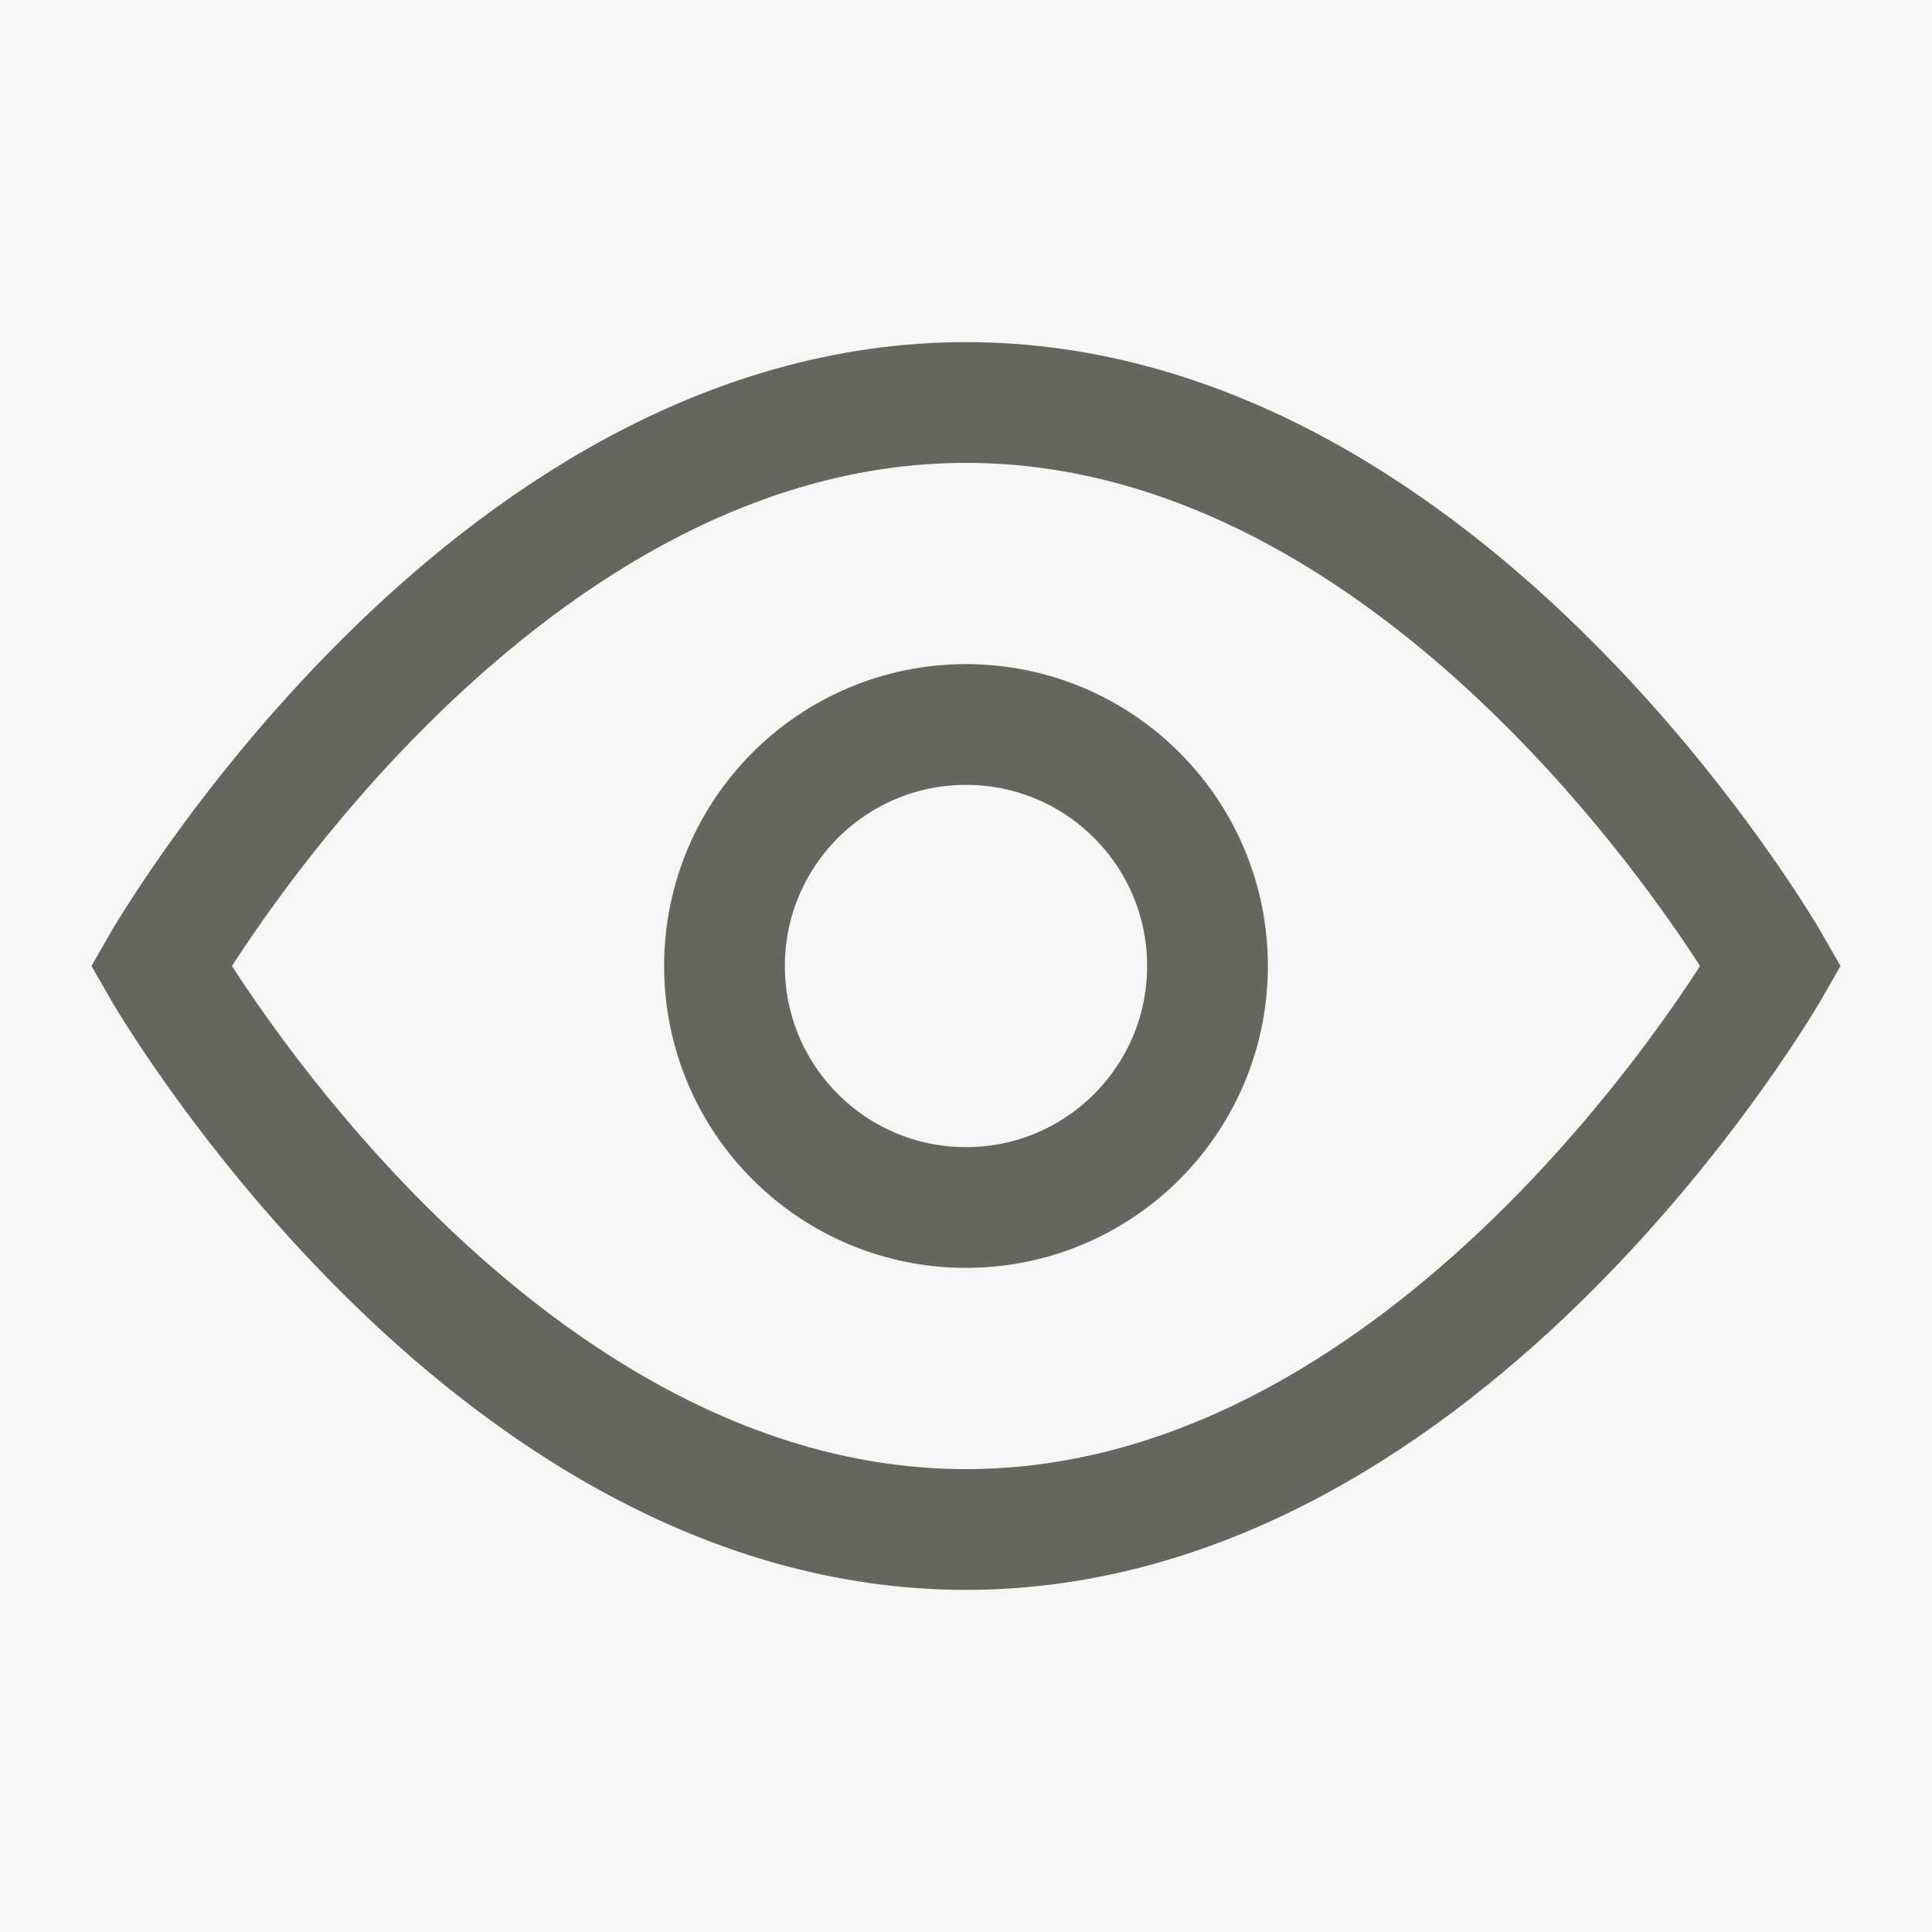
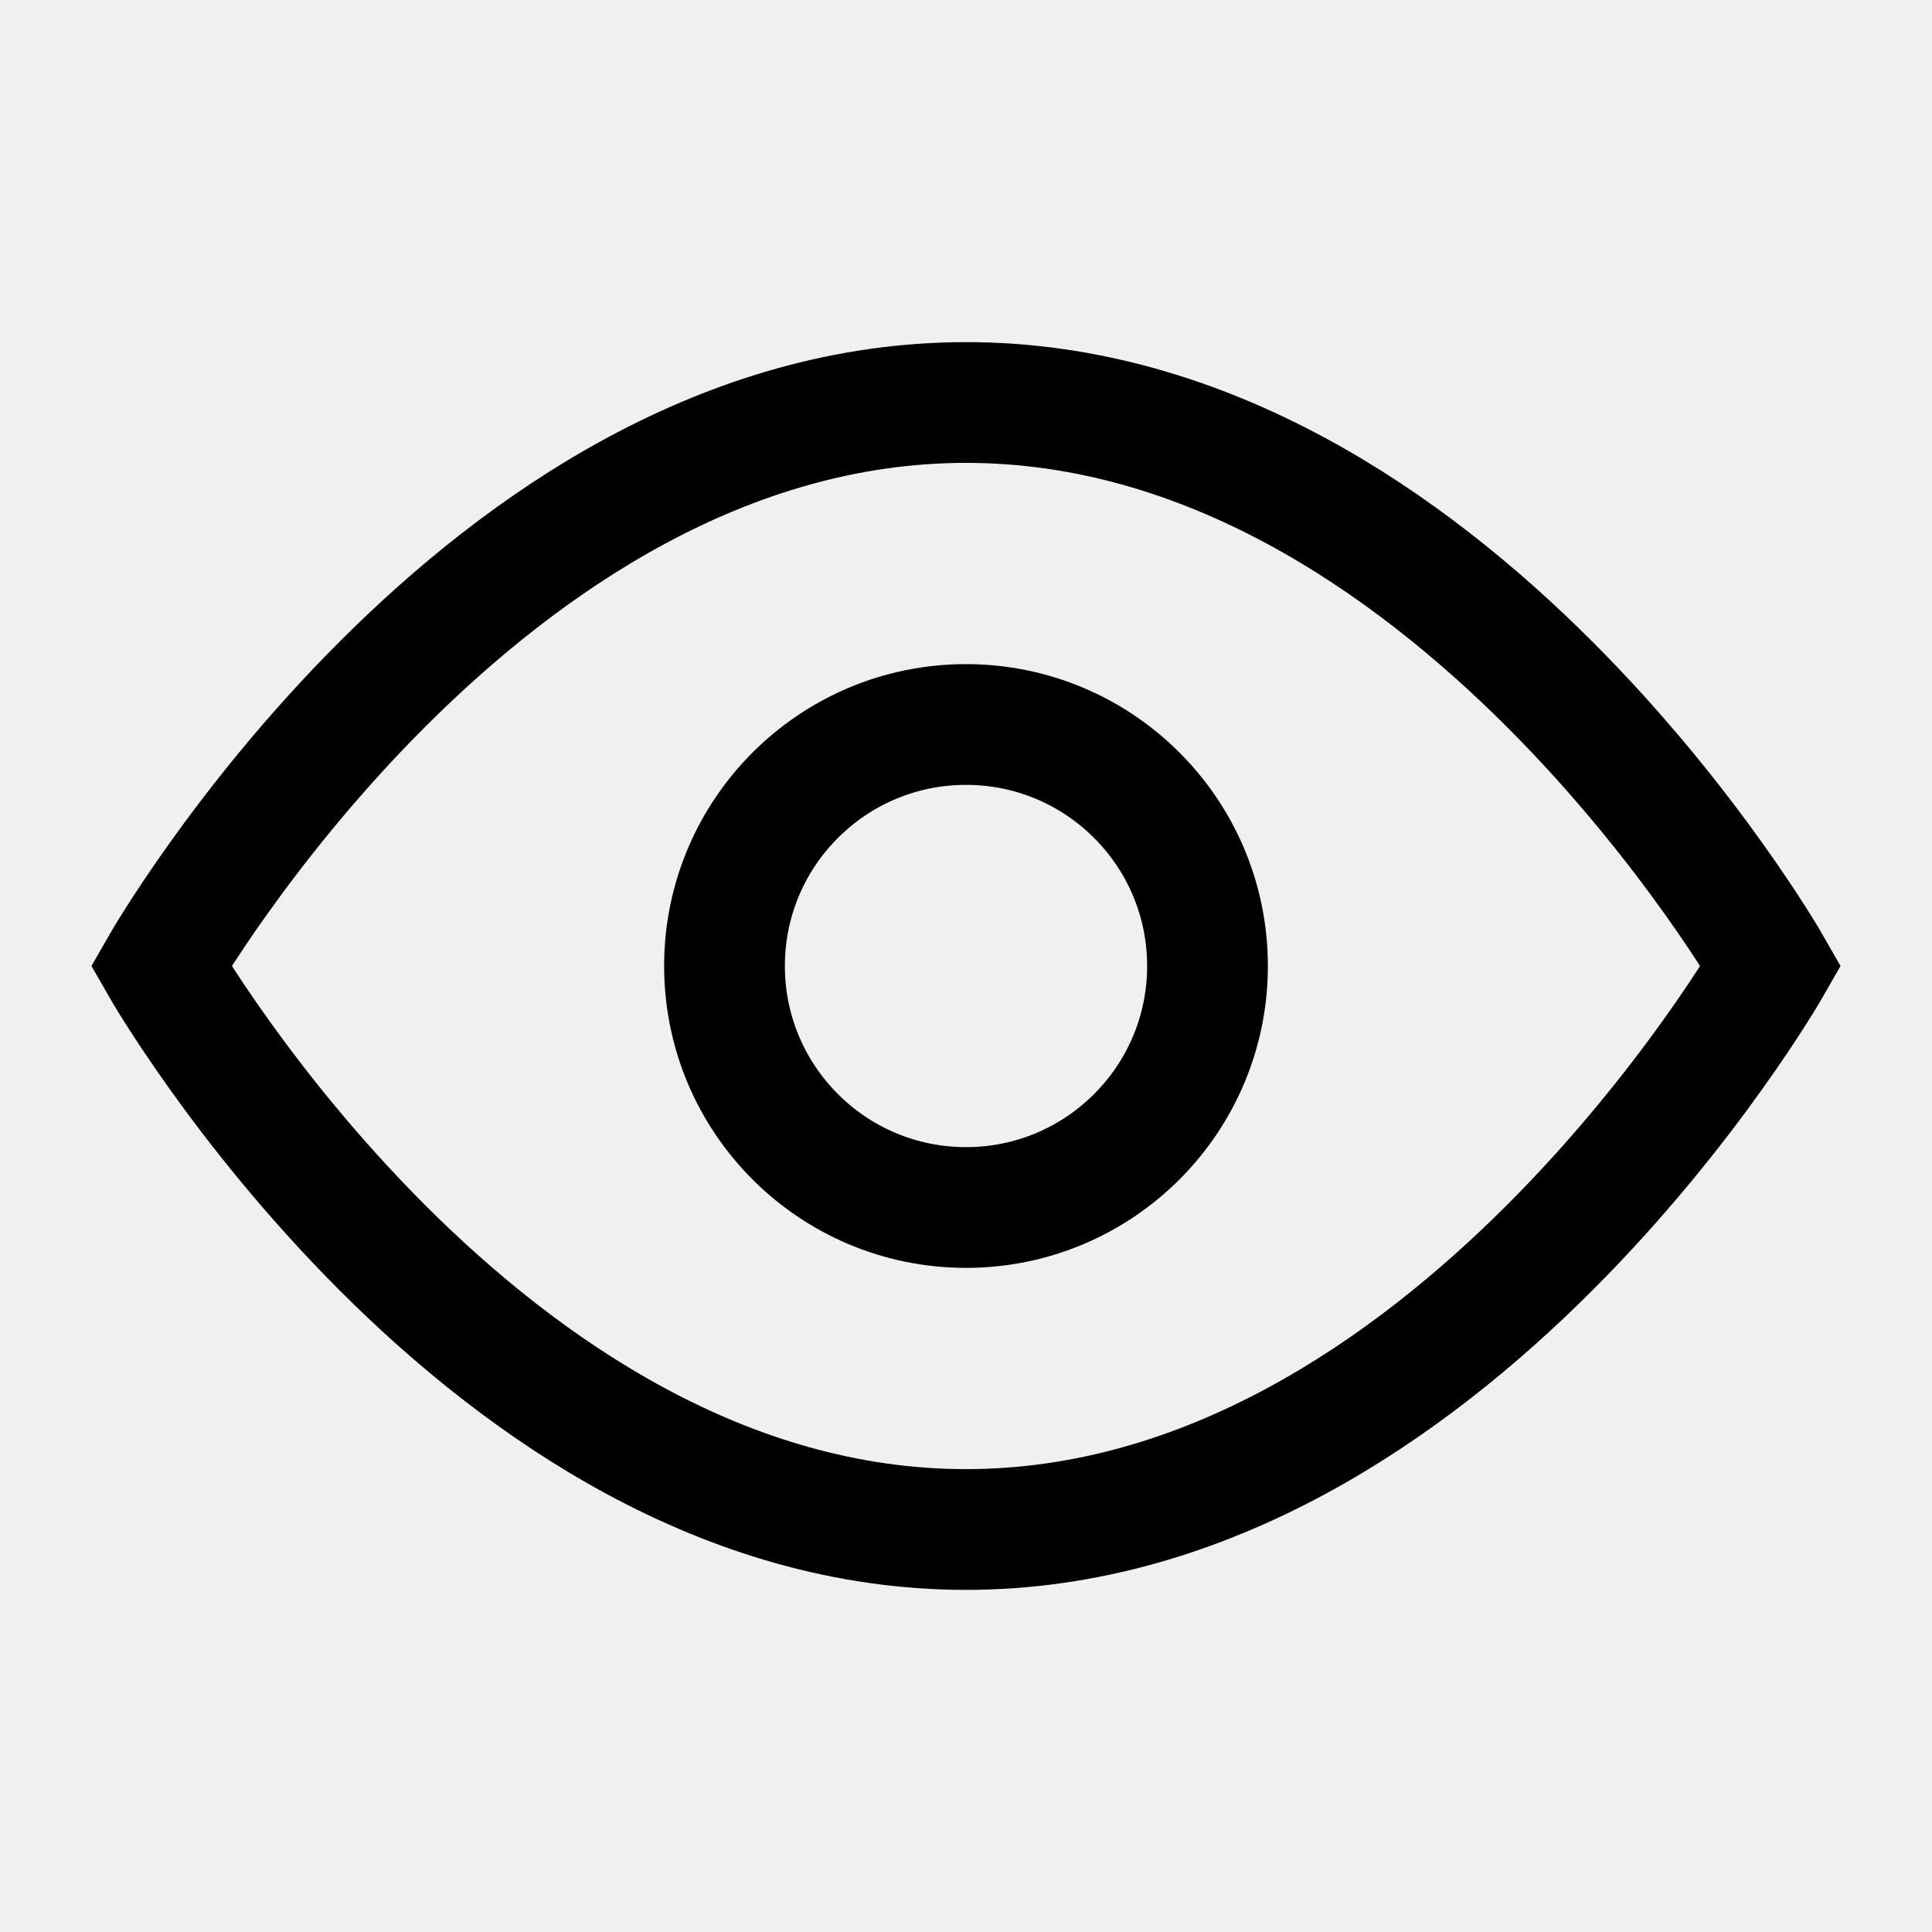
<svg xmlns="http://www.w3.org/2000/svg" preserveAspectRatio="none" overflow="visible" style="display: block;" width="24" height="24" viewBox="0 0 24 24" fill="none">
  <g id="Show password icon">
-     <rect width="24" height="24" fill="white" fill-opacity="0.42" />
-     <path id="Vector" d="M2 12C2 12 6 5 12 5C18 5 22 12 22 12C22 12 18 19 12 19C6 19 2 12 2 12Z" stroke-width="1.5" stroke="#65665D" />
-     <path id="Vector_2" d="M15 12C15 13.657 13.657 15 12 15C10.343 15 9 13.657 9 12C9 10.343 10.343 9 12 9C13.657 9 15 10.343 15 12Z" stroke-width="1.5" stroke="#65665D" />
+     <path id="Vector" d="M2 12C2 12 6 5 12 5C18 5 22 12 22 12C22 12 18 19 12 19C6 19 2 12 2 12Z" stroke-width="1.5" stroke="currentColor" />
+     <path id="Vector_2" d="M15 12C15 13.657 13.657 15 12 15C10.343 15 9 13.657 9 12C9 10.343 10.343 9 12 9C13.657 9 15 10.343 15 12Z" stroke-width="1.5" stroke="currentColor" />
  </g>
</svg>
